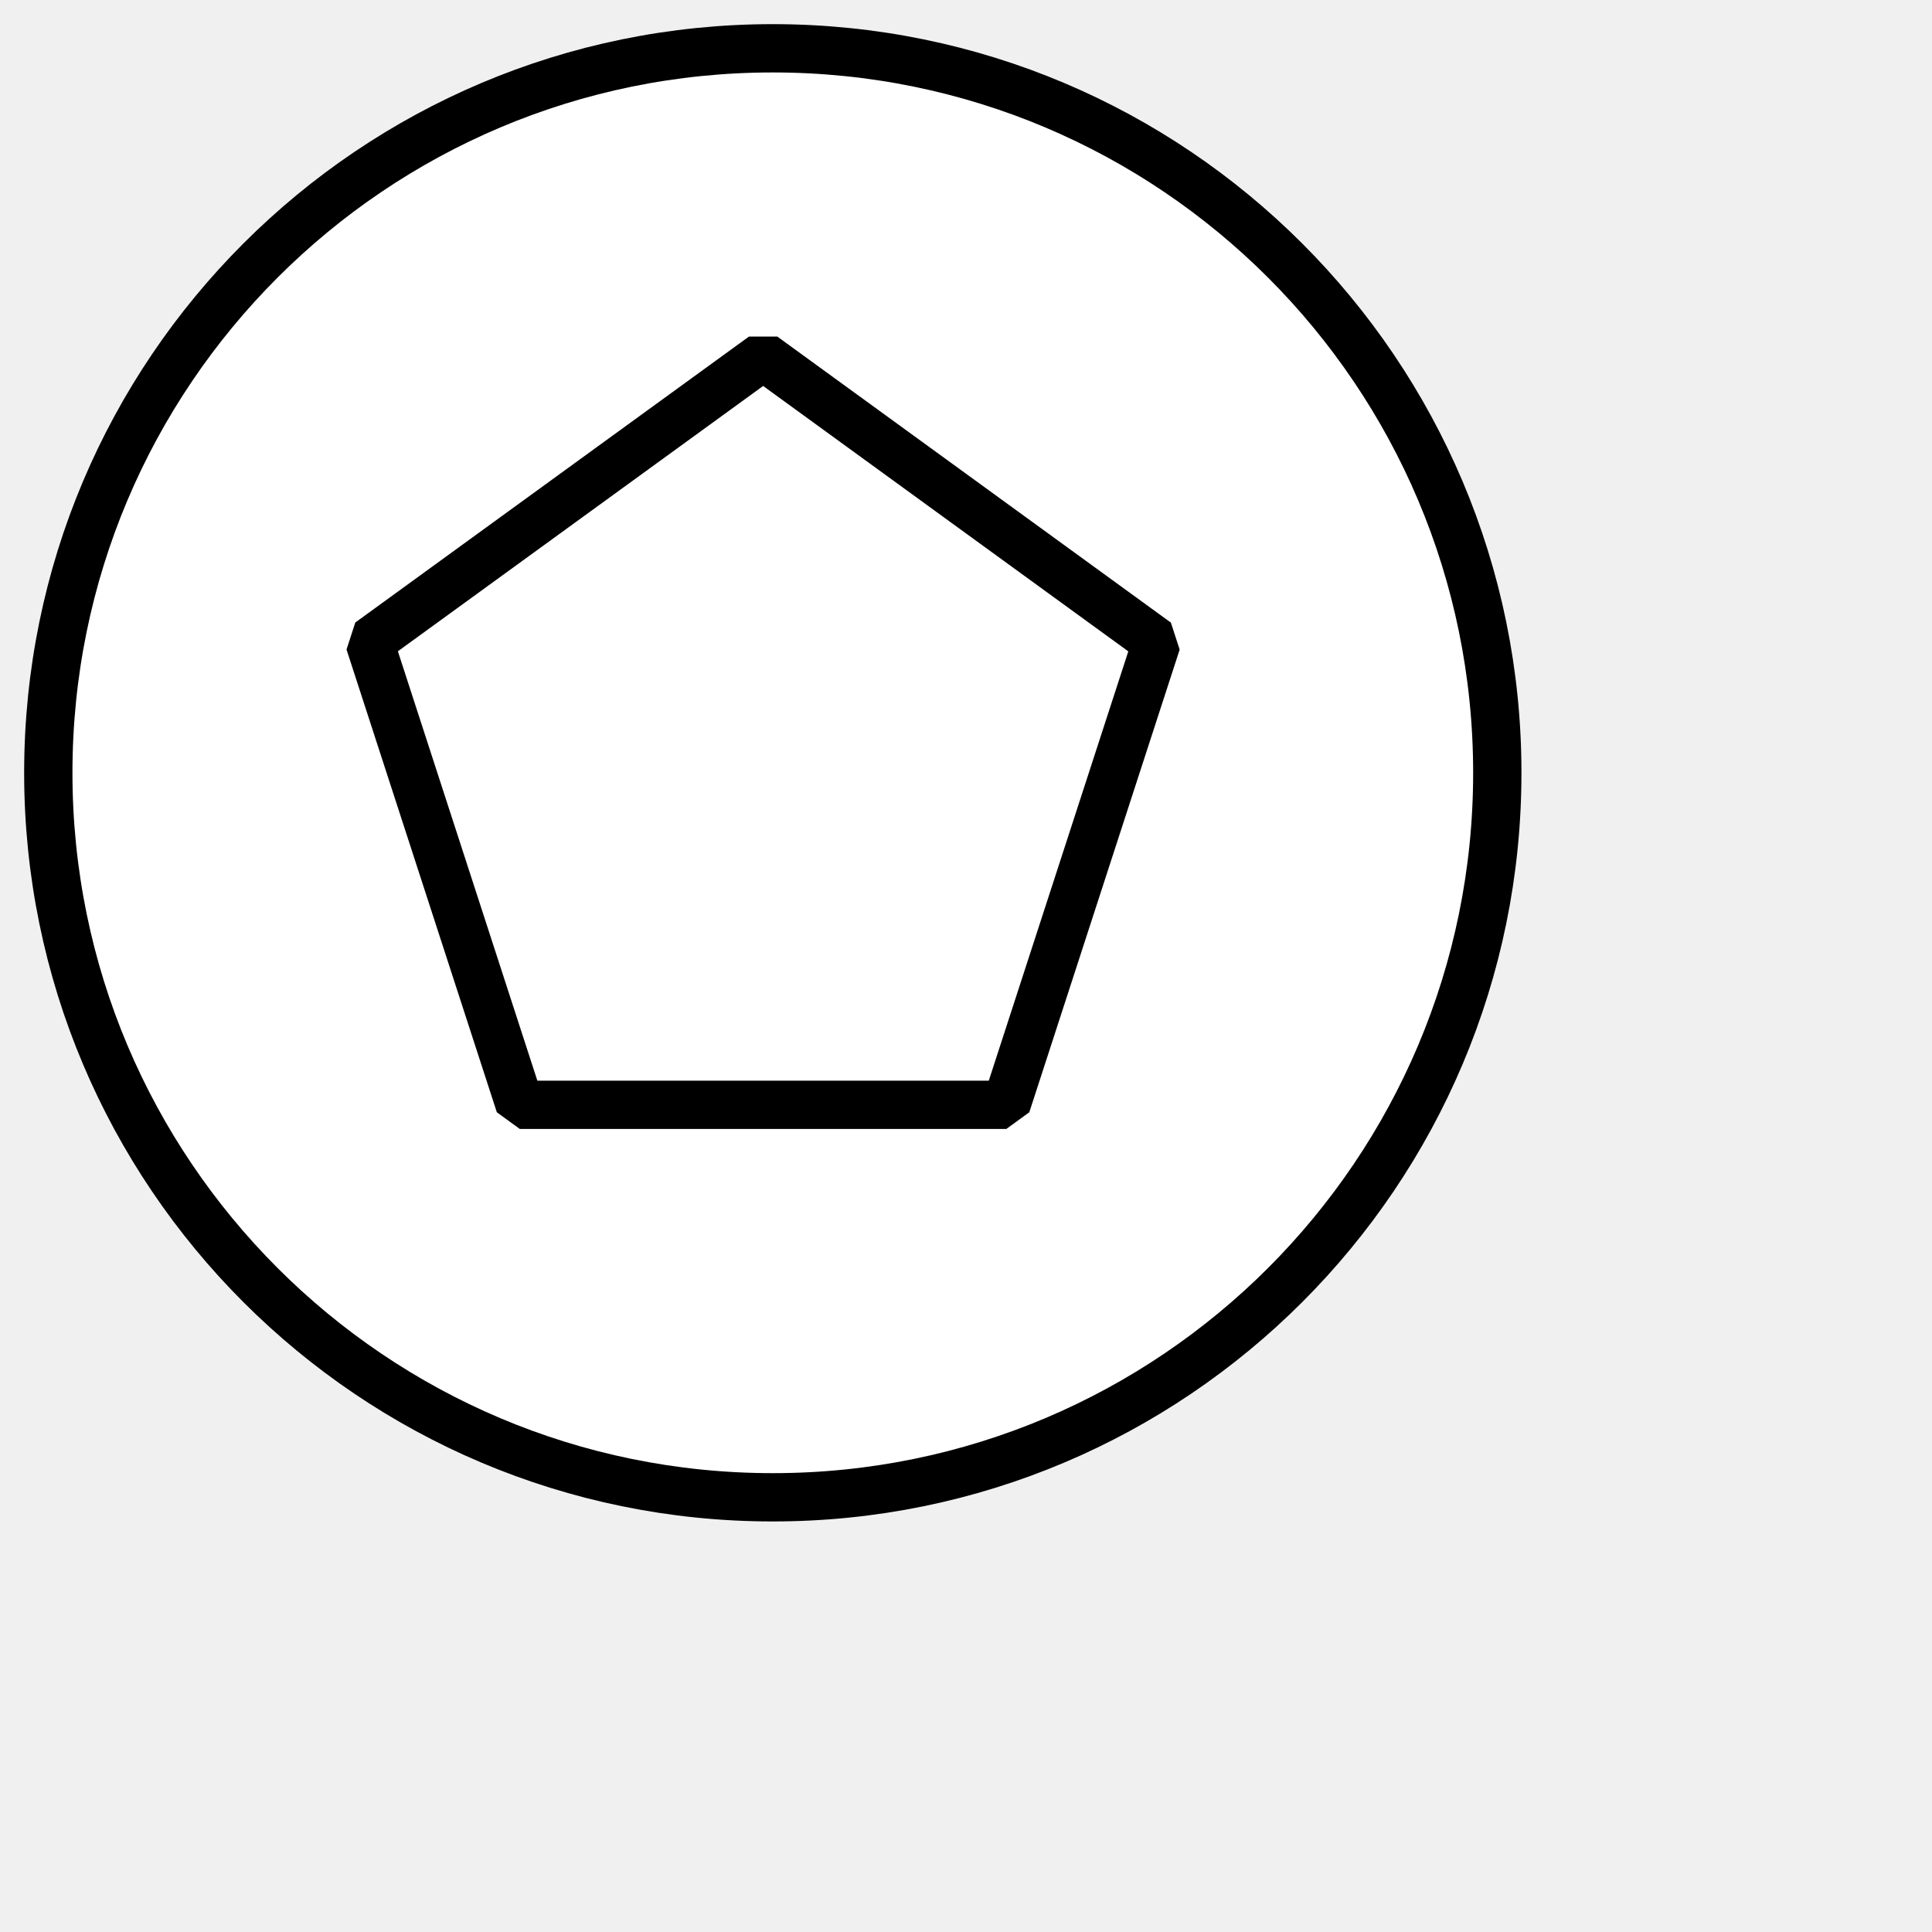
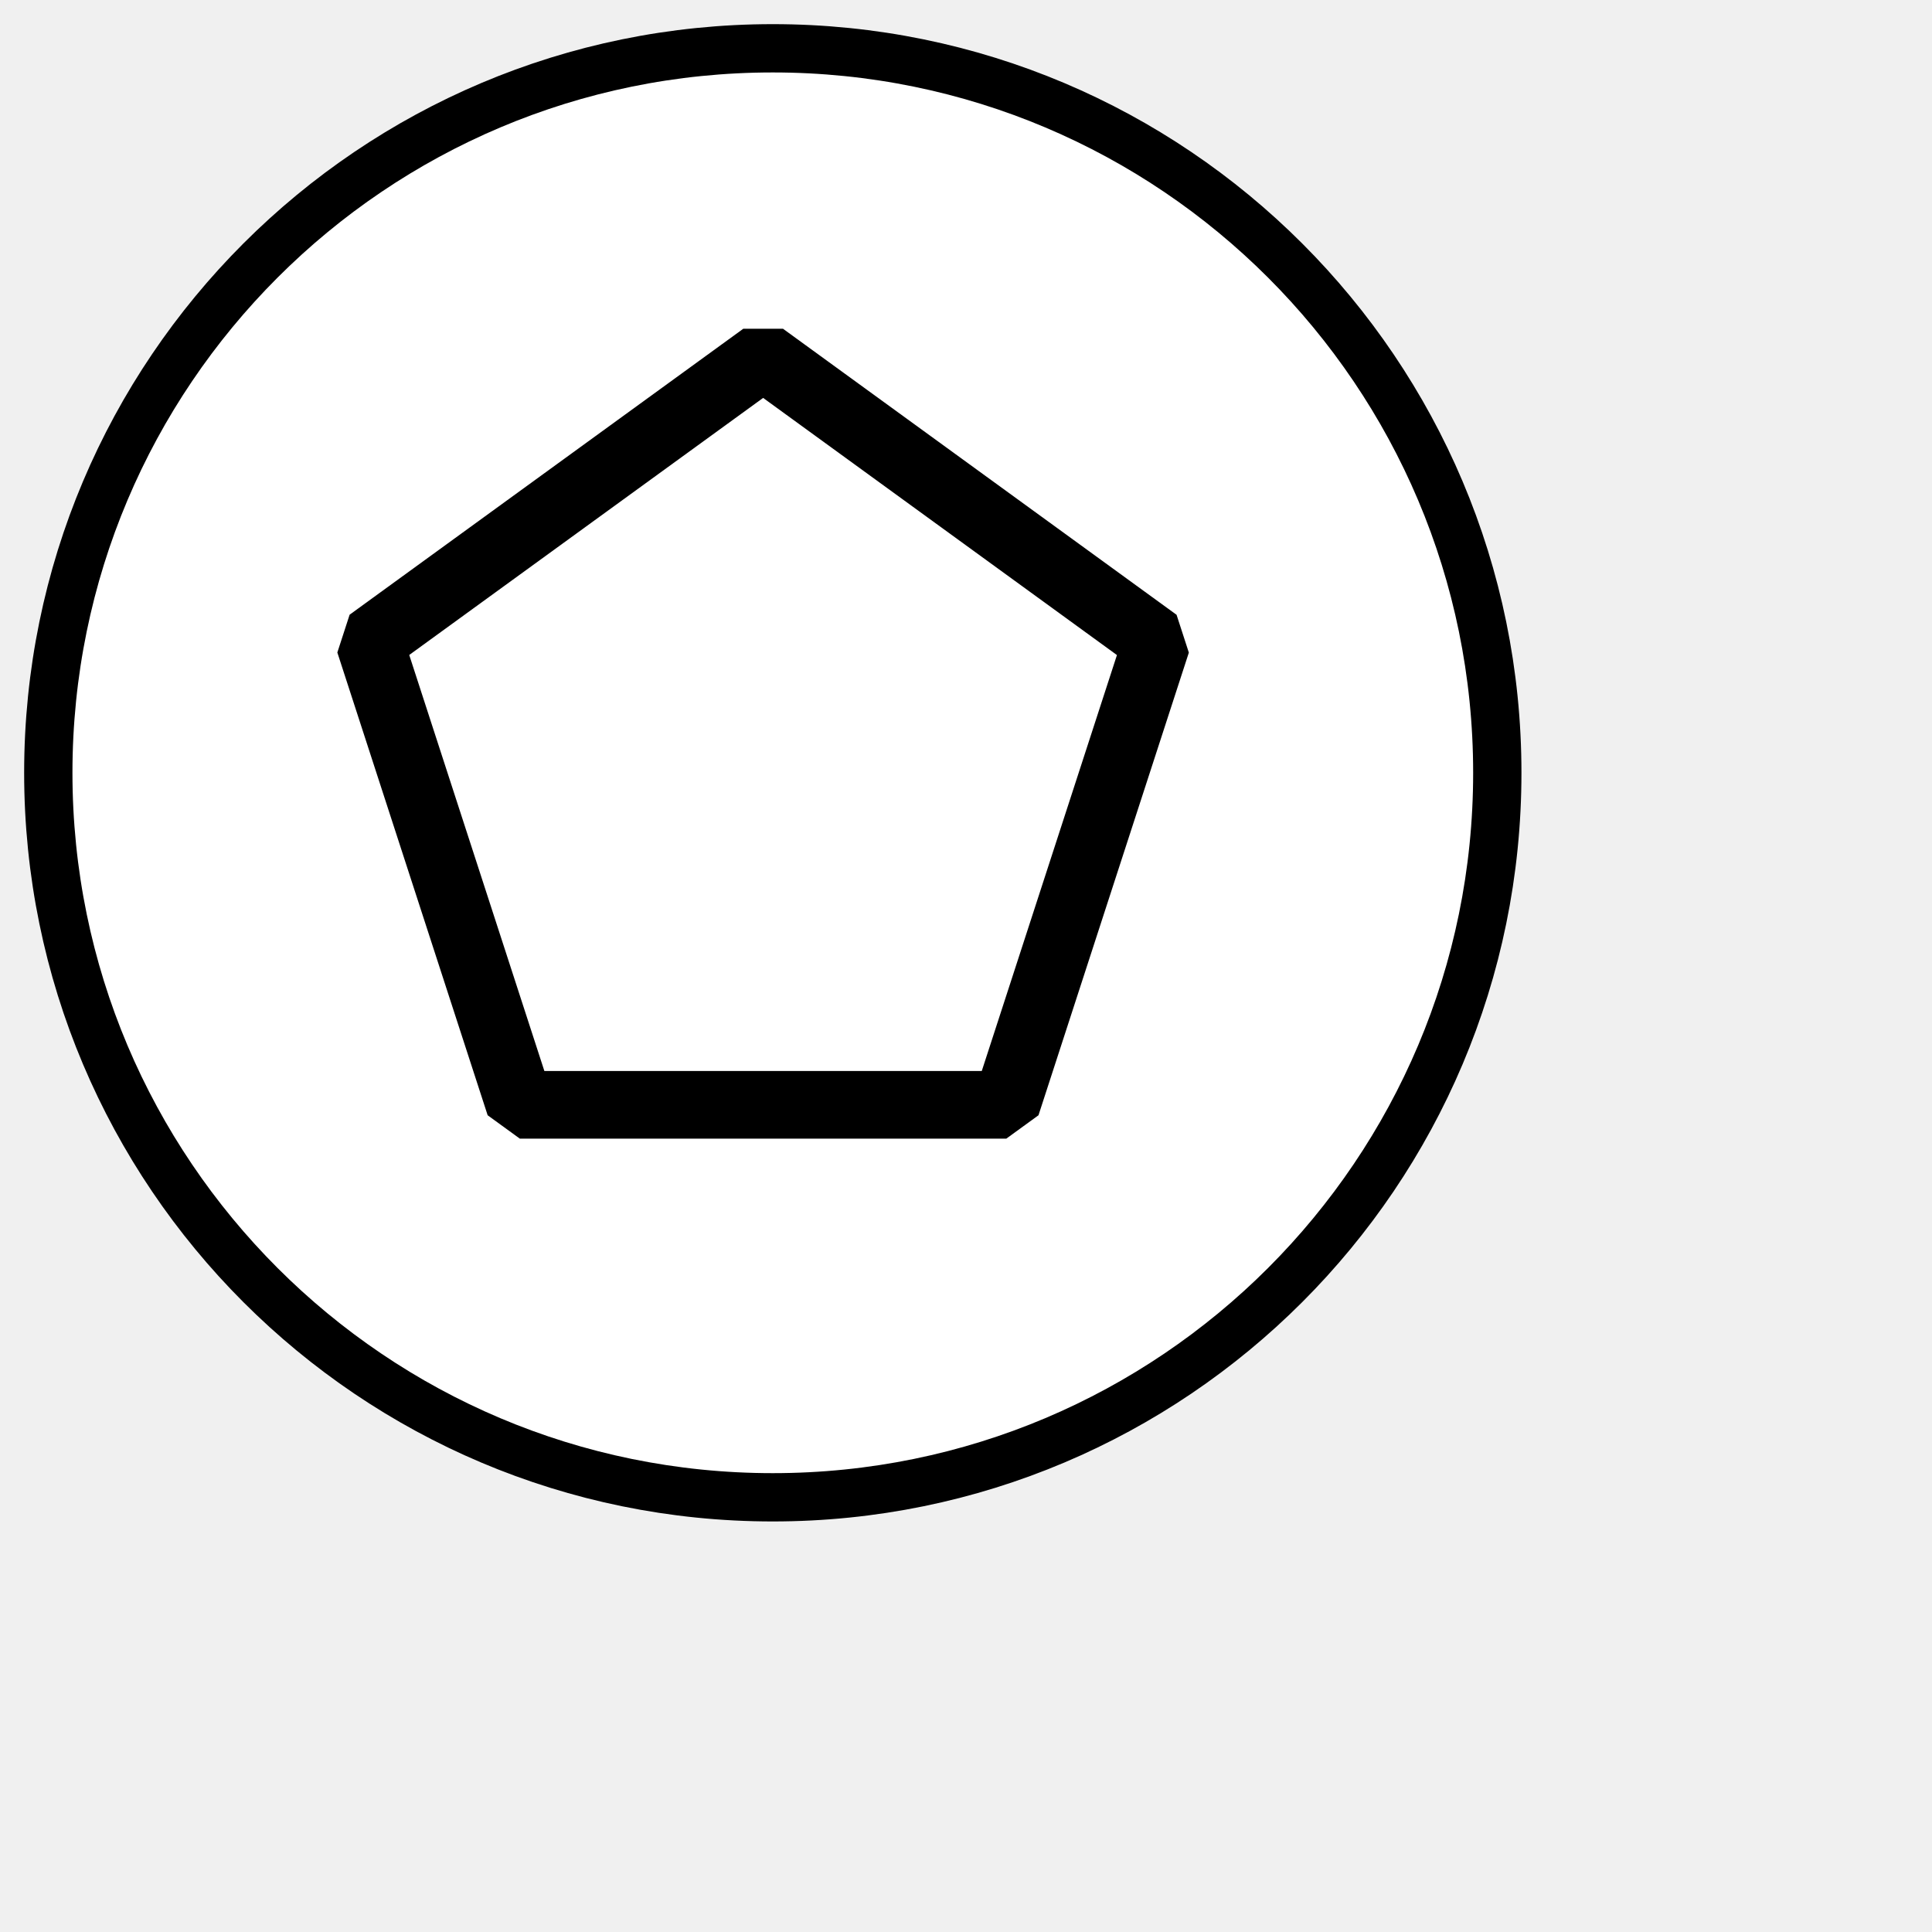
<svg xmlns="http://www.w3.org/2000/svg" xmlns:ns1="http://www.b3mn.org/oryx" width="40" height="40" version="1.0">
  <defs />
  <ns1:magnets>
    <ns1:magnet ns1:cx="16" ns1:cy="16" ns1:default="yes" />
  </ns1:magnets>
  <g pointer-events="fill">
    <circle id="frame" cx="16" cy="16" r="15" stroke="black" fill="white" stroke-width="1" />
-     <path style="fill:#ffffff;   fill-opacity:1;   stroke:#000000;   stroke-width:1;   stroke-linejoin:bevel;   stroke-opacity:1" d="M 20.835,22.874 L 10.762,22.874 L 7.65,13.293 L 15.8,7.373 L 23.948,13.295 L 20.835,22.874 z" id="middlepolygon" />
+     <path style="fill:#ffffff;   fill-opacity:1;   stroke:#000000;   stroke-width:1.4;   stroke-linejoin:bevel;   stroke-opacity:1" d="M 20.835,22.874 L 10.762,22.874 L 7.65,13.293 L 15.8,7.373 L 23.948,13.295 L 20.835,22.874 z" id="middlepolygon" />
  </g>
</svg>
